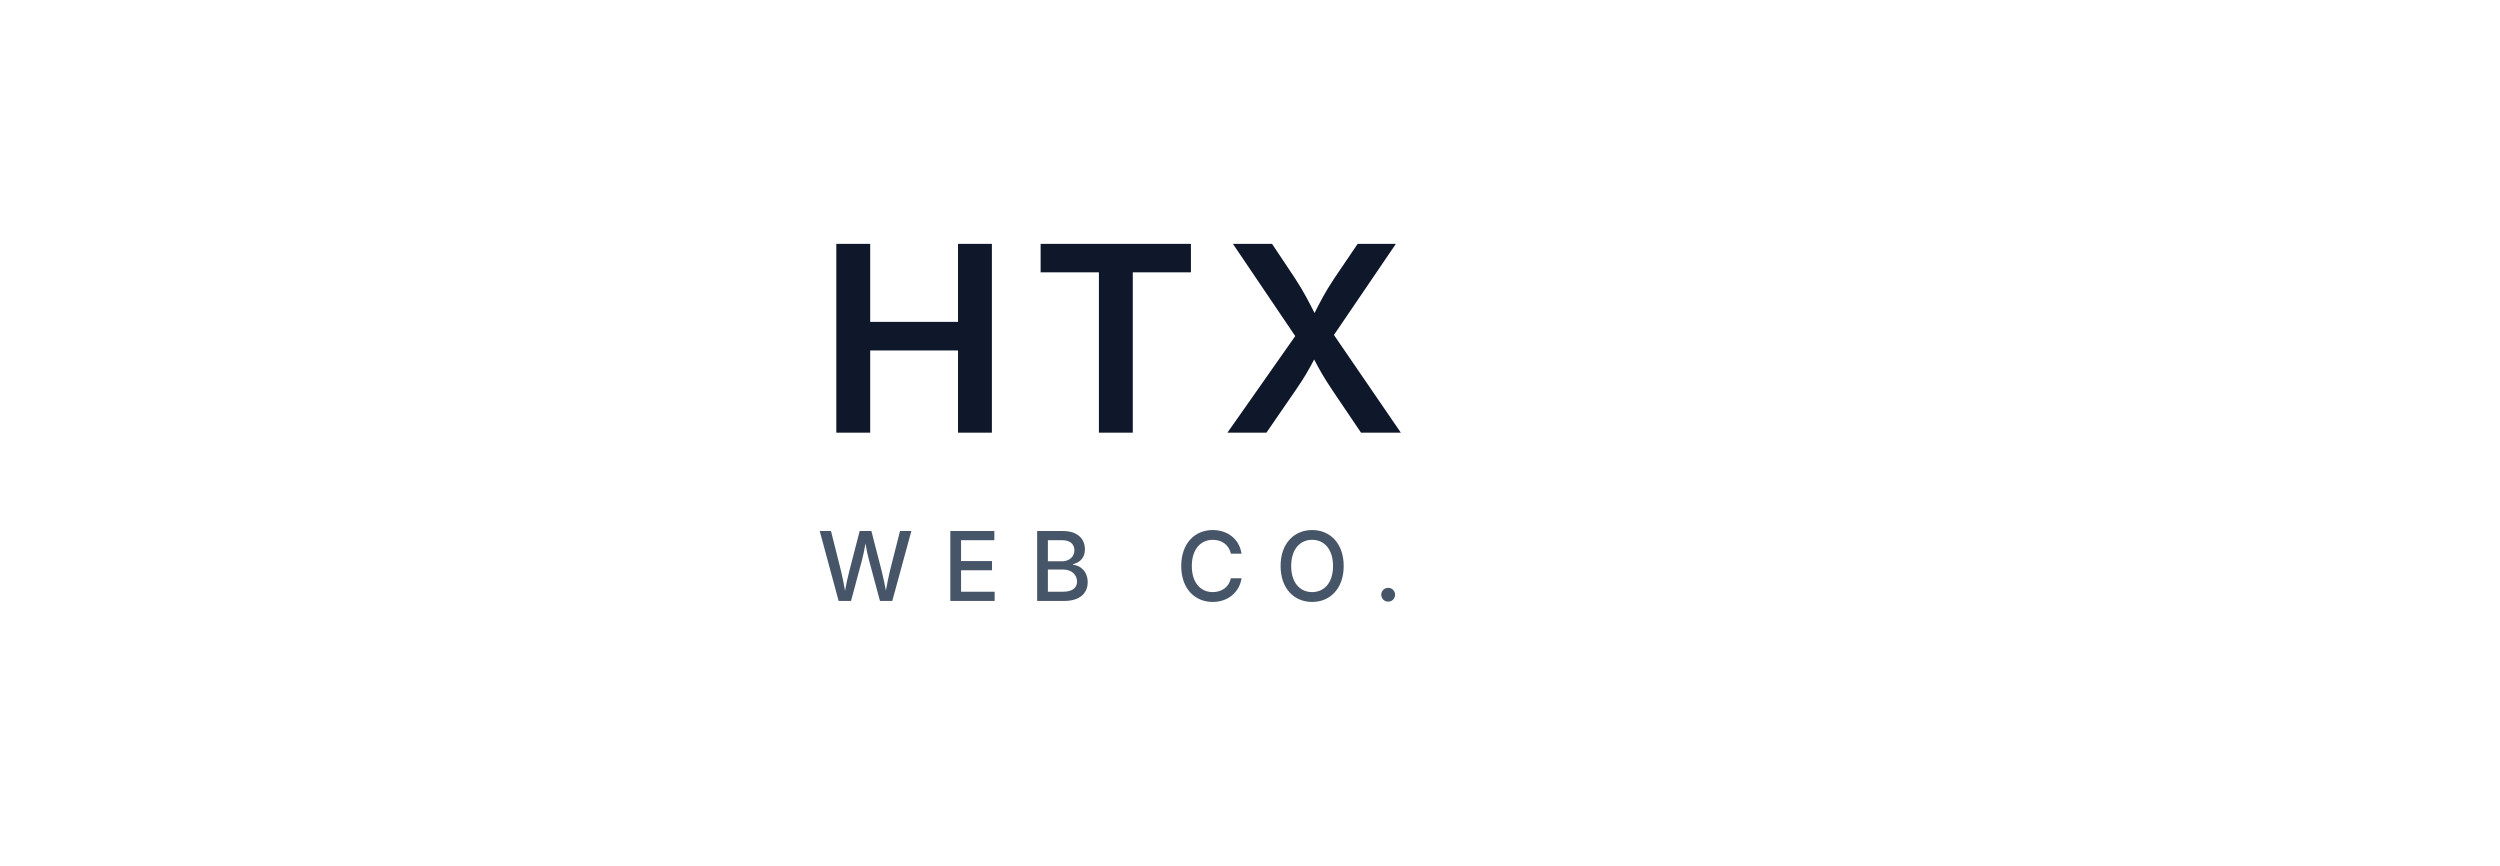
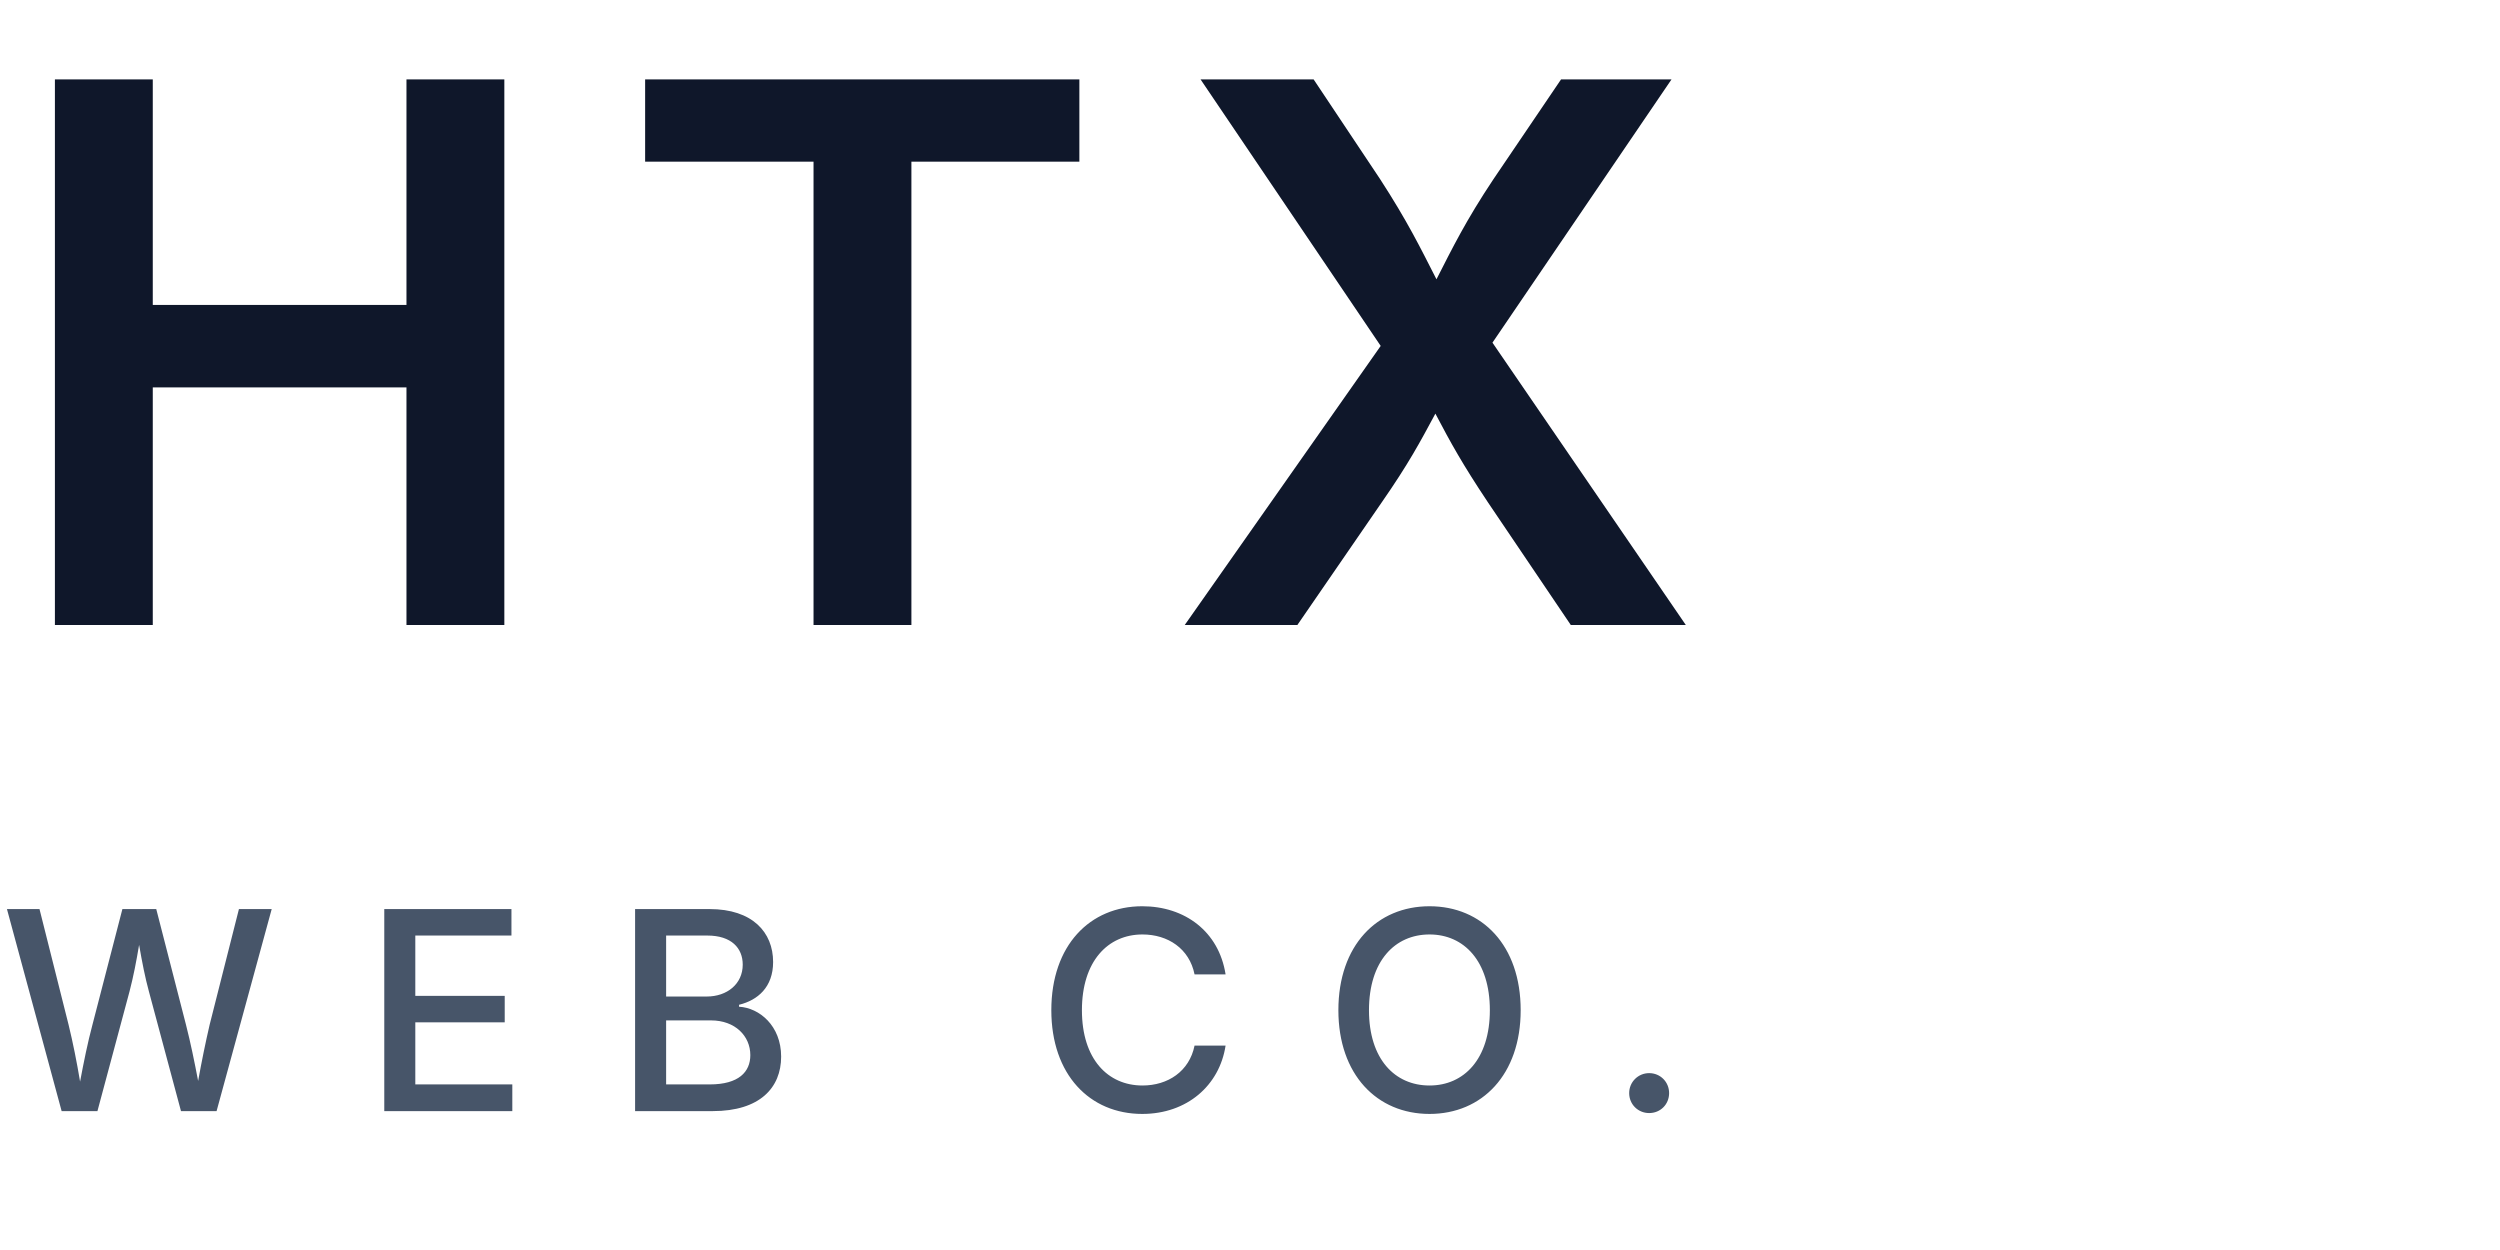
- <svg xmlns="http://www.w3.org/2000/svg" width="520" height="180" viewBox="0 0 520 180" fill="none">
-   <text x="170" y="90" font-family="Inter, Helvetica, Arial, sans-serif" font-size="54" font-weight="600" letter-spacing="4" fill="#0F172A">
+ <svg xmlns="http://www.w3.org/2000/svg" width="180" height="90" viewBox="0 0 180 90" fill="none">
+   <text x="0" y="45" font-family="Inter, Helvetica, Arial, sans-serif" font-size="54" font-weight="600" letter-spacing="4" fill="#0F172A">
		HTX
	</text>
-   <text x="170" y="125" font-family="Inter, Helvetica, Arial, sans-serif" font-size="20" font-weight="500" letter-spacing="6" fill="#475569">
+   <text x="0" y="80" font-family="Inter, Helvetica, Arial, sans-serif" font-size="20" font-weight="500" letter-spacing="6" fill="#475569">
		WEB CO.
	</text>
</svg>
